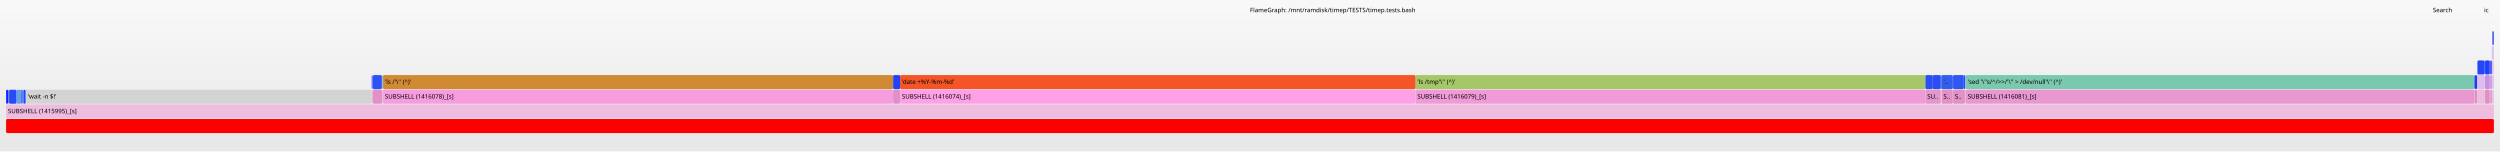
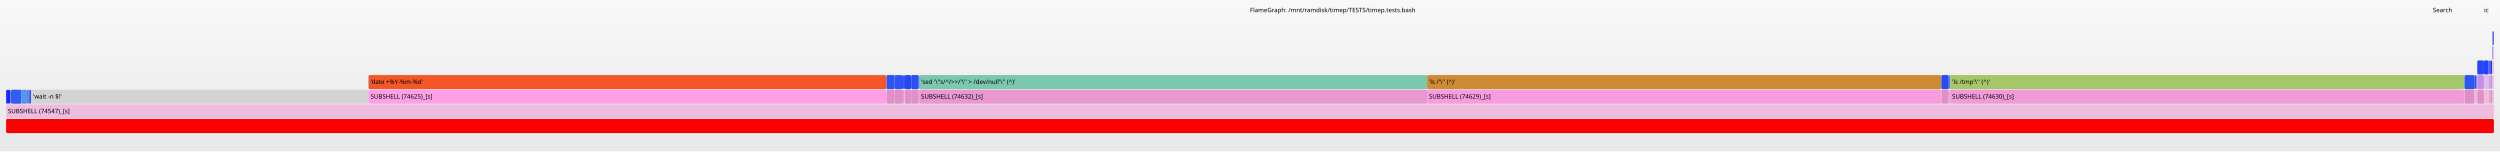
<svg xmlns="http://www.w3.org/2000/svg" version="1.1" width="4096" height="248" viewBox="0 0 4096 248">
  <defs>
    <linearGradient id="background" y1="0" y2="1" x1="0" x2="0">
      <stop stop-color="#f8f8f8" offset="5%" />
      <stop stop-color="#e8e8e8" offset="95%" />
    </linearGradient>
  </defs>
  <style type="text/css">
        text { font-family:Verdana; font-size:10px; fill:rgb(0,0,0); }
        .hide { display:none; }
        .parent { opacity:0.5; }
</style>
  <rect x="0.0" y="0" width="4096.0" height="248.0" fill="url(#background)" />
  <text id="title" x="2048.00" y="20">FlameGraph: /mnt/ramdisk/timep/TESTS/timep.tests.bash</text>
  <text id="details" x="10.00" y="233"> </text>
  <text id="unzoom" x="10.00" y="20" class="hide">Reset Zoom</text>
  <text id="search" x="3986.00" y="20">Search</text>
  <text id="ignorecase" x="4070.00" y="20">ic</text>
  <text id="matched" x="3986.00" y="233"> </text>
  <g id="frames">
    <g>
-       <rect x="3220.1" y="147" width="0.8" height="23.0" fill="rgb(234.842,181.699,218.349)" rx="2" ry="2" />
-       <text x="3223.09" y="161.5" />
-     </g>
-     <g>
-       <rect x="3220.9" y="123" width="832.9" height="23.0" fill="rgb(122,200,174)" rx="2" ry="2" />
-       <text x="3223.95" y="137.5">'sed '\''s/^/&gt;&gt;/'\'' &gt; /dev/null'\'' (^)'</text>
-     </g>
-     <g>
-       <rect x="626.2" y="123" width="1.0" height="23.0" fill="rgb(188,210,216)" rx="2" ry="2" />
-       <text x="629.16" y="137.5" />
-     </g>
-     <g>
-       <rect x="4080.8" y="123" width="2.0" height="23.0" fill="rgb(204.639,154.278,227.301)" rx="2" ry="2" />
-       <text x="4083.82" y="137.5" />
-     </g>
-     <g>
-       <rect x="4053.8" y="123" width="0.7" height="23.0" fill="rgb(18,46,251)" rx="2" ry="2" />
-       <text x="4056.79" y="137.5" />
-     </g>
-     <g>
-       <rect x="4084.8" y="147" width="1.2" height="23.0" fill="rgb(236.049,186.088,220.544)" rx="2" ry="2" />
-       <text x="4087.84" y="161.5" />
-     </g>
-     <g>
-       <rect x="4083.7" y="99" width="1.1" height="23.0" fill="rgb(236.137,186.406,220.703)" rx="2" ry="2" />
-       <text x="4086.66" y="113.5" />
-     </g>
-     <g>
-       <rect x="627.6" y="147" width="835.5" height="23.0" fill="rgb(247.466,157.061,223.251)" rx="2" ry="2" />
-       <text x="630.61" y="161.5">SUBSHELL (1416078)_[s]</text>
-     </g>
-     <g>
-       <rect x="26.8" y="147" width="7.9" height="23.0" fill="rgb(102,162,234)" rx="2" ry="2" />
-       <text x="29.83" y="161.5" />
-     </g>
-     <g>
-       <rect x="36.4" y="147" width="2.1" height="23.0" fill="rgb(77,136,239)" rx="2" ry="2" />
-       <text x="39.39" y="161.5" />
-     </g>
-     <g>
-       <rect x="4054.5" y="123" width="0.2" height="23.0" fill="rgb(18,44,251)" rx="2" ry="2" />
-       <text x="4057.53" y="137.5" />
-     </g>
-     <g>
-       <rect x="610.9" y="147" width="15.0" height="23.0" fill="rgb(225.006,143.911,200.011)" rx="2" ry="2" />
-       <text x="613.88" y="161.5" />
-     </g>
-     <g>
-       <rect x="610.6" y="147" width="0.3" height="23.0" fill="rgb(200.152,145.305,224.834)" rx="2" ry="2" />
-       <text x="613.56" y="161.5" />
-     </g>
-     <g>
-       <rect x="624.8" y="123" width="1.1" height="23.0" fill="rgb(20,50,250)" rx="2" ry="2" />
-       <text x="627.82" y="137.5" />
-     </g>
-     <g>
-       <rect x="4070.8" y="147" width="0.5" height="23.0" fill="rgb(224.68,144.745,199.873)" rx="2" ry="2" />
-       <text x="4073.75" y="161.5" />
-     </g>
-     <g>
-       <rect x="609.2" y="147" width="0.2" height="23.0" fill="rgb(224.167,142.879,198.939)" rx="2" ry="2" />
-       <text x="612.18" y="161.5" />
-     </g>
-     <g>
-       <rect x="14.0" y="147" width="0.3" height="23.0" fill="rgb(53,109,244)" rx="2" ry="2" />
-       <text x="16.97" y="161.5" />
-     </g>
-     <g>
-       <rect x="610.6" y="123" width="0.3" height="23.0" fill="rgb(29,68,249)" rx="2" ry="2" />
-       <text x="613.56" y="137.5" />
-     </g>
-     <g>
-       <rect x="10.0" y="171" width="4076.0" height="23.0" fill="rgb(236.666,188.331,221.665)" rx="2" ry="2" />
-       <text x="13.00" y="185.5">SUBSHELL (1415995)_[s]</text>
-     </g>
-     <g>
-       <rect x="4082.8" y="99" width="0.2" height="23.0" fill="rgb(224.141,142.786,198.893)" rx="2" ry="2" />
-       <text x="4085.83" y="113.5" />
-     </g>
-     <g>
-       <rect x="3179.7" y="123" width="0.2" height="23.0" fill="rgb(19,48,250)" rx="2" ry="2" />
-       <text x="3182.70" y="137.5" />
-     </g>
-     <g>
-       <rect x="3217.5" y="123" width="1.8" height="23.0" fill="rgb(29,57,249)" rx="2" ry="2" />
-       <text x="3220.49" y="137.5" />
-     </g>
-     <g>
-       <rect x="1463.4" y="147" width="11.3" height="23.0" fill="rgb(224.291,143.331,199.165)" rx="2" ry="2" />
-       <text x="1466.43" y="161.5" />
-     </g>
-     <g>
-       <rect x="4071.5" y="123" width="7.7" height="23.0" fill="rgb(199.152,143.305,224.284)" rx="2" ry="2" />
-       <text x="4074.46" y="137.5" />
-     </g>
-     <g>
-       <rect x="3219.9" y="147" width="0.2" height="23.0" fill="rgb(224.579,144.379,199.689)" rx="2" ry="2" />
-       <text x="3222.87" y="161.5" />
-     </g>
-     <g>
-       <rect x="4083.5" y="75" width="0.2" height="23.0" fill="rgb(224.016,142.332,198.666)" rx="2" ry="2" />
-       <text x="4086.48" y="89.5" />
-     </g>
-     <g>
-       <rect x="608.9" y="147" width="0.2" height="23.0" fill="rgb(224.183,142.938,198.969)" rx="2" ry="2" />
-       <text x="611.91" y="161.5" />
-     </g>
-     <g>
-       <rect x="4079.3" y="147" width="1.5" height="23.0" fill="rgb(224.275,143.271,199.136)" rx="2" ry="2" />
-       <text x="4082.26" y="161.5" />
-     </g>
-     <g>
-       <rect x="626.2" y="147" width="1.0" height="23.0" fill="rgb(235.078,182.557,218.778)" rx="2" ry="2" />
-       <text x="629.16" y="161.5" />
-     </g>
-     <g>
-       <rect x="4054.5" y="147" width="0.2" height="23.0" fill="rgb(224.095,142.618,198.809)" rx="2" ry="2" />
-       <text x="4057.53" y="161.5" />
-     </g>
-     <g>
-       <rect x="608.9" y="123" width="0.2" height="23.0" fill="rgb(19,47,251)" rx="2" ry="2" />
-       <text x="611.91" y="137.5" />
-     </g>
-     <g>
-       <rect x="3179.9" y="123" width="1.1" height="23.0" fill="rgb(29,57,249)" rx="2" ry="2" />
-       <text x="3182.94" y="137.5" />
-     </g>
-     <g>
-       <rect x="627.3" y="123" width="0.2" height="23.0" fill="rgb(19,47,251)" rx="2" ry="2" />
-       <text x="630.30" y="137.5" />
-     </g>
-     <g>
-       <rect x="1463.1" y="147" width="0.3" height="23.0" fill="rgb(224.509,144.123,199.562)" rx="2" ry="2" />
-       <text x="1466.15" y="161.5" />
-     </g>
-     <g>
-       <rect x="3179.7" y="147" width="0.2" height="23.0" fill="rgb(224.198,142.992,198.996)" rx="2" ry="2" />
-       <text x="3182.70" y="161.5" />
-     </g>
-     <g>
-       <rect x="4083.2" y="99" width="0.1" height="23.0" fill="rgb(224.017,142.335,198.667)" rx="2" ry="2" />
-       <text x="4086.17" y="113.5" />
-     </g>
-     <g>
-       <rect x="4058.6" y="123" width="0.2" height="23.0" fill="rgb(18,45,251)" rx="2" ry="2" />
-       <text x="4061.60" y="137.5" />
-     </g>
-     <g>
-       <rect x="14.9" y="147" width="11.9" height="23.0" fill="rgb(40,75,245)" rx="2" ry="2" />
-       <text x="17.87" y="161.5" />
-     </g>
-     <g>
-       <rect x="2319.2" y="123" width="835.4" height="23.0" fill="rgb(166,199,103)" rx="2" ry="2" />
-       <text x="2322.18" y="137.5">'ls /tmp'\'' (^)'</text>
-     </g>
-     <g>
-       <rect x="13.4" y="147" width="0.4" height="23.0" fill="rgb(31,71,248)" rx="2" ry="2" />
-       <text x="16.44" y="161.5" />
-     </g>
-     <g>
-       <rect x="3219.9" y="123" width="0.1" height="23.0" fill="rgb(18,45,251)" rx="2" ry="2" />
-       <text x="3222.87" y="137.5" />
-     </g>
-     <g>
-       <rect x="610.2" y="123" width="0.2" height="23.0" fill="rgb(18,44,251)" rx="2" ry="2" />
-       <text x="613.23" y="137.5" />
-     </g>
-     <g>
-       <rect x="4084.9" y="51" width="1.1" height="23.0" fill="rgb(20,50,250)" rx="2" ry="2" />
-       <text x="4087.92" y="65.5" />
-     </g>
-     <g>
-       <rect x="4071.3" y="99" width="0.2" height="23.0" fill="rgb(17,44,251)" rx="2" ry="2" />
-       <text x="4074.29" y="113.5" />
-     </g>
-     <g>
-       <rect x="4084.8" y="123" width="1.2" height="23.0" fill="rgb(220.544,186.088,236.049)" rx="2" ry="2" />
-       <text x="4087.84" y="137.5" />
-     </g>
-     <g>
-       <rect x="4058.4" y="123" width="0.2" height="23.0" fill="rgb(17,43,251)" rx="2" ry="2" />
-       <text x="4061.42" y="137.5" />
-     </g>
-     <g>
-       <rect x="4083.2" y="75" width="0.1" height="23.0" fill="rgb(16,42,251)" rx="2" ry="2" />
-       <text x="4086.17" y="89.5" />
-     </g>
-     <g>
-       <rect x="41.9" y="147" width="0.3" height="23.0" fill="rgb(16,40,251)" rx="2" ry="2" />
-       <text x="44.94" y="161.5" />
-     </g>
-     <g>
-       <rect x="4059.0" y="99" width="11.8" height="23.0" fill="rgb(38,71,246)" rx="2" ry="2" />
-       <text x="4061.98" y="113.5" />
-     </g>
-     <g>
-       <rect x="13.8" y="147" width="0.2" height="23.0" fill="rgb(19,48,250)" rx="2" ry="2" />
-       <text x="16.76" y="161.5" />
-     </g>
-     <g>
-       <rect x="3199.5" y="147" width="0.2" height="23.0" fill="rgb(224.056,142.475,198.737)" rx="2" ry="2" />
-       <text x="3202.47" y="161.5" />
-     </g>
-     <g>
-       <rect x="1474.7" y="147" width="844.5" height="23.0" fill="rgb(254.463,160.408,230.277)" rx="2" ry="2" />
-       <text x="1477.70" y="161.5">SUBSHELL (1416074)_[s]</text>
-     </g>
-     <g>
-       <rect x="3154.6" y="123" width="12.1" height="23.0" fill="rgb(43,79,244)" rx="2" ry="2" />
-       <text x="3157.59" y="137.5" />
-     </g>
-     <g>
-       <rect x="4054.9" y="123" width="3.5" height="23.0" fill="rgb(31,59,248)" rx="2" ry="2" />
-       <text x="4057.86" y="137.5" />
-     </g>
-     <g>
-       <rect x="4058.4" y="147" width="0.2" height="23.0" fill="rgb(224.052,142.461,198.73)" rx="2" ry="2" />
-       <text x="4061.42" y="161.5" />
-     </g>
-     <g>
-       <rect x="4071.5" y="99" width="7.7" height="23.0" fill="rgb(33,62,248)" rx="2" ry="2" />
-       <text x="4074.46" y="113.5" />
+       <rect x="3181.0" y="123" width="11.2" height="23.0" fill="rgb(40,75,245)" rx="2" ry="2" />
+       <text x="3184.00" y="137.5" />
+     </g>
+     <g>
+       <rect x="4078.6" y="147" width="2.1" height="23.0" fill="rgb(224.286,143.314,199.157)" rx="2" ry="2" />
+       <text x="4081.56" y="161.5" />
+     </g>
+     <g>
+       <rect x="4083.5" y="123" width="0.2" height="23.0" fill="rgb(224.238,143.139,199.069)" rx="2" ry="2" />
+       <text x="4086.46" y="137.5" />
+     </g>
+     <g>
+       <rect x="4037.2" y="123" width="0.2" height="23.0" fill="rgb(18,46,251)" rx="2" ry="2" />
+       <text x="4040.23" y="137.5" />
+     </g>
+     <g>
+       <rect x="4058.7" y="123" width="0.1" height="23.0" fill="rgb(224.091,142.603,198.801)" rx="2" ry="2" />
+       <text x="4061.71" y="137.5" />
+     </g>
+     <g>
+       <rect x="44.7" y="147" width="0.8" height="23.0" fill="rgb(19,48,250)" rx="2" ry="2" />
+       <text x="47.68" y="161.5" />
+     </g>
+     <g>
+       <rect x="17.1" y="147" width="0.4" height="23.0" fill="rgb(57,116,243)" rx="2" ry="2" />
+       <text x="20.11" y="161.5" />
+     </g>
+     <g>
+       <rect x="16.9" y="147" width="0.2" height="23.0" fill="rgb(19,46,251)" rx="2" ry="2" />
+       <text x="19.92" y="161.5" />
+     </g>
+     <g>
+       <rect x="4084.9" y="123" width="1.1" height="23.0" fill="rgb(220.139,185.278,235.826)" rx="2" ry="2" />
+       <text x="4087.86" y="137.5" />
+     </g>
+     <g>
+       <rect x="1452.0" y="123" width="0.2" height="23.0" fill="rgb(18,46,251)" rx="2" ry="2" />
+       <text x="1455.03" y="137.5" />
+     </g>
+     <g>
+       <rect x="17.6" y="147" width="0.4" height="23.0" fill="rgb(45,97,245)" rx="2" ry="2" />
+       <text x="20.55" y="161.5" />
+     </g>
+     <g>
+       <rect x="4078.1" y="123" width="0.5" height="23.0" fill="rgb(200.047,145.094,224.776)" rx="2" ry="2" />
+       <text x="4081.11" y="137.5" />
+     </g>
+     <g>
+       <rect x="10.0" y="171" width="4076.0" height="23.0" fill="rgb(236.666,188.332,221.666)" rx="2" ry="2" />
+       <text x="13.00" y="185.5">SUBSHELL (74547)_[s]</text>
+     </g>
+     <g>
+       <rect x="3193.8" y="123" width="1.4" height="23.0" fill="rgb(51,99,245)" rx="2" ry="2" />
+       <text x="3196.80" y="137.5" />
+     </g>
+     <g>
+       <rect x="4054.7" y="123" width="1.7" height="23.0" fill="rgb(29,57,249)" rx="2" ry="2" />
+       <text x="4057.75" y="137.5" />
+     </g>
+     <g>
+       <rect x="4038.0" y="147" width="16.1" height="23.0" fill="rgb(224.85,143.334,199.725)" rx="2" ry="2" />
+       <text x="4040.96" y="161.5" />
+     </g>
+     <g>
+       <rect x="4077.2" y="99" width="0.9" height="23.0" fill="rgb(23,55,250)" rx="2" ry="2" />
+       <text x="4080.17" y="113.5" />
+     </g>
+     <g>
+       <rect x="1482.5" y="123" width="0.2" height="23.0" fill="rgb(17,44,251)" rx="2" ry="2" />
+       <text x="1485.49" y="137.5" />
+     </g>
+     <g>
+       <rect x="1506.1" y="123" width="832.1" height="23.0" fill="rgb(122,200,174)" rx="2" ry="2" />
+       <text x="1509.08" y="137.5">'sed '\''s/^/&gt;&gt;/'\'' &gt; /dev/null'\'' (^)'</text>
+     </g>
+     <g>
+       <rect x="4084.9" y="147" width="1.1" height="23.0" fill="rgb(235.826,185.278,220.139)" rx="2" ry="2" />
+       <text x="4087.86" y="161.5" />
+     </g>
+     <g>
+       <rect x="3195.3" y="123" width="841.9" height="23.0" fill="rgb(166,199,103)" rx="2" ry="2" />
+       <text x="3198.26" y="137.5">'ls /tmp'\'' (^)'</text>
+     </g>
+     <g>
+       <rect x="3180.6" y="147" width="0.4" height="23.0" fill="rgb(224.154,142.832,198.916)" rx="2" ry="2" />
+       <text x="3183.57" y="161.5" />
+     </g>
+     <g>
+       <rect x="4083.7" y="75" width="1.2" height="23.0" fill="rgb(220.736,186.472,236.155)" rx="2" ry="2" />
+       <text x="4086.72" y="89.5" />
+     </g>
+     <g>
+       <rect x="4058.8" y="147" width="10.9" height="23.0" fill="rgb(224.291,143.332,199.166)" rx="2" ry="2" />
+       <text x="4061.84" y="161.5" />
+     </g>
+     <g>
+       <rect x="1505.1" y="147" width="0.5" height="23.0" fill="rgb(199.694,144.387,224.582)" rx="2" ry="2" />
+       <text x="1508.13" y="161.5" />
+     </g>
+     <g>
+       <rect x="45.5" y="147" width="2.5" height="23.0" fill="rgb(88,149,237)" rx="2" ry="2" />
+       <text x="48.46" y="161.5" />
+     </g>
+     <g>
+       <rect x="4083.5" y="99" width="0.2" height="23.0" fill="rgb(224.238,143.139,199.069)" rx="2" ry="2" />
+       <text x="4086.46" y="113.5" />
+     </g>
+     <g>
+       <rect x="3192.3" y="123" width="1.0" height="23.0" fill="rgb(29,57,249)" rx="2" ry="2" />
+       <text x="3195.27" y="137.5" />
+     </g>
+     <g>
+       <rect x="1452.4" y="123" width="13.4" height="23.0" fill="rgb(45,83,243)" rx="2" ry="2" />
+       <text x="1455.39" y="137.5" />
+     </g>
+     <g>
+       <rect x="4057.8" y="147" width="0.9" height="23.0" fill="rgb(234.997,182.263,218.632)" rx="2" ry="2" />
+       <text x="4060.76" y="161.5" />
    </g>
    <g>
      <rect x="10.0" y="195" width="4076.0" height="23.0" fill="rgb(255,0,0)" rx="2" ry="2" />
      <text x="13.00" y="209.5" />
    </g>
    <g>
-       <rect x="1474.7" y="123" width="844.5" height="23.0" fill="rgb(245,85,38)" rx="2" ry="2" />
-       <text x="1477.70" y="137.5">'date +%Y-%m-%d'</text>
-     </g>
-     <g>
-       <rect x="3181.1" y="147" width="18.3" height="23.0" fill="rgb(225.407,143.888,200.282)" rx="2" ry="2" />
-       <text x="3184.09" y="161.5">S..</text>
-     </g>
-     <g>
-       <rect x="4083.5" y="51" width="0.2" height="23.0" fill="rgb(16,42,251)" rx="2" ry="2" />
-       <text x="4086.48" y="65.5" />
-     </g>
-     <g>
-       <rect x="4082.8" y="123" width="0.2" height="23.0" fill="rgb(224.141,142.786,198.893)" rx="2" ry="2" />
-       <text x="4085.83" y="137.5" />
-     </g>
-     <g>
-       <rect x="4083.2" y="147" width="0.1" height="23.0" fill="rgb(224.017,142.335,198.667)" rx="2" ry="2" />
-       <text x="4086.17" y="161.5" />
-     </g>
-     <g>
-       <rect x="3219.3" y="147" width="0.6" height="23.0" fill="rgb(224.282,143.299,199.149)" rx="2" ry="2" />
-       <text x="3222.30" y="161.5" />
-     </g>
-     <g>
-       <rect x="4082.8" y="75" width="0.2" height="23.0" fill="rgb(18,46,251)" rx="2" ry="2" />
-       <text x="4085.83" y="89.5" />
-     </g>
-     <g>
-       <rect x="4071.3" y="123" width="0.2" height="23.0" fill="rgb(224.083,142.575,198.788)" rx="2" ry="2" />
-       <text x="4074.29" y="137.5" />
-     </g>
-     <g>
-       <rect x="35.6" y="147" width="0.8" height="23.0" fill="rgb(19,48,250)" rx="2" ry="2" />
-       <text x="38.62" y="161.5" />
-     </g>
-     <g>
-       <rect x="4054.9" y="147" width="3.5" height="23.0" fill="rgb(224.21,143.038,199.019)" rx="2" ry="2" />
-       <text x="4057.86" y="161.5" />
-     </g>
-     <g>
-       <rect x="4081.7" y="99" width="1.1" height="23.0" fill="rgb(29,57,249)" rx="2" ry="2" />
-       <text x="4084.69" y="113.5" />
-     </g>
-     <g>
-       <rect x="4083.7" y="147" width="1.1" height="23.0" fill="rgb(236.137,186.406,220.703)" rx="2" ry="2" />
-       <text x="4086.66" y="161.5" />
-     </g>
-     <g>
-       <rect x="626.0" y="123" width="0.2" height="23.0" fill="rgb(19,47,251)" rx="2" ry="2" />
-       <text x="628.97" y="137.5" />
-     </g>
-     <g>
-       <rect x="610.9" y="123" width="13.9" height="23.0" fill="rgb(45,83,243)" rx="2" ry="2" />
-       <text x="613.88" y="137.5" />
-     </g>
-     <g>
-       <rect x="3220.9" y="147" width="832.9" height="23.0" fill="rgb(233.467,150.567,209.243)" rx="2" ry="2" />
-       <text x="3223.95" y="161.5">SUBSHELL (1416081)_[s]</text>
-     </g>
-     <g>
-       <rect x="4059.0" y="147" width="11.8" height="23.0" fill="rgb(236.667,188.333,221.667)" rx="2" ry="2" />
-       <text x="4061.98" y="161.5" />
-     </g>
-     <g>
-       <rect x="4070.8" y="99" width="0.5" height="23.0" fill="rgb(27,63,249)" rx="2" ry="2" />
-       <text x="4073.75" y="113.5" />
-     </g>
-     <g>
-       <rect x="609.7" y="147" width="0.5" height="23.0" fill="rgb(224.101,142.639,198.82)" rx="2" ry="2" />
-       <text x="612.70" y="161.5" />
-     </g>
-     <g>
-       <rect x="3199.9" y="123" width="17.6" height="23.0" fill="rgb(47,87,242)" rx="2" ry="2" />
-       <text x="3202.90" y="137.5" />
-     </g>
-     <g>
-       <rect x="3220.1" y="123" width="0.8" height="23.0" fill="rgb(181,208,218)" rx="2" ry="2" />
-       <text x="3223.09" y="137.5" />
-     </g>
-     <g>
-       <rect x="14.4" y="147" width="0.5" height="23.0" fill="rgb(57,115,243)" rx="2" ry="2" />
-       <text x="17.38" y="161.5" />
-     </g>
-     <g>
-       <rect x="609.2" y="123" width="0.2" height="23.0" fill="rgb(19,47,251)" rx="2" ry="2" />
-       <text x="612.18" y="137.5" />
-     </g>
-     <g>
-       <rect x="4080.8" y="99" width="0.9" height="23.0" fill="rgb(23,56,250)" rx="2" ry="2" />
-       <text x="4083.82" y="113.5" />
-     </g>
-     <g>
-       <rect x="4079.3" y="123" width="1.5" height="23.0" fill="rgb(199.136,143.271,224.275)" rx="2" ry="2" />
-       <text x="4082.26" y="137.5" />
-     </g>
-     <g>
-       <rect x="609.7" y="123" width="0.5" height="23.0" fill="rgb(18,45,251)" rx="2" ry="2" />
-       <text x="612.70" y="137.5" />
-     </g>
-     <g>
-       <rect x="4070.8" y="123" width="0.5" height="23.0" fill="rgb(199.868,144.736,224.677)" rx="2" ry="2" />
-       <text x="4073.75" y="137.5" />
-     </g>
-     <g>
-       <rect x="4083.2" y="123" width="0.1" height="23.0" fill="rgb(224.017,142.335,198.667)" rx="2" ry="2" />
-       <text x="4086.17" y="137.5" />
-     </g>
-     <g>
-       <rect x="4084.8" y="75" width="1.2" height="23.0" fill="rgb(220.544,186.088,236.049)" rx="2" ry="2" />
-       <text x="4087.84" y="89.5" />
-     </g>
-     <g>
-       <rect x="609.4" y="147" width="0.2" height="23.0" fill="rgb(224.065,142.509,198.754)" rx="2" ry="2" />
-       <text x="612.42" y="161.5" />
-     </g>
-     <g>
-       <rect x="4053.8" y="147" width="0.7" height="23.0" fill="rgb(224.299,143.361,199.181)" rx="2" ry="2" />
-       <text x="4056.79" y="161.5" />
-     </g>
-     <g>
-       <rect x="3179.9" y="147" width="1.1" height="23.0" fill="rgb(236.099,186.268,220.634)" rx="2" ry="2" />
-       <text x="3182.91" y="161.5" />
-     </g>
-     <g>
-       <rect x="10.0" y="147" width="3.4" height="23.0" fill="rgb(19,35,251)" rx="2" ry="2" />
+       <rect x="1505.1" y="123" width="0.5" height="23.0" fill="rgb(25,60,249)" rx="2" ry="2" />
+       <text x="1508.13" y="137.5" />
+     </g>
+     <g>
+       <rect x="3180.3" y="123" width="0.2" height="23.0" fill="rgb(18,46,251)" rx="2" ry="2" />
+       <text x="3183.28" y="137.5" />
+     </g>
+     <g>
+       <rect x="16.6" y="147" width="0.3" height="23.0" fill="rgb(28,67,249)" rx="2" ry="2" />
+       <text x="19.59" y="161.5" />
+     </g>
+     <g>
+       <rect x="4082.9" y="75" width="0.2" height="23.0" fill="rgb(17,42,251)" rx="2" ry="2" />
+       <text x="4085.90" y="89.5" />
+     </g>
+     <g>
+       <rect x="4085.0" y="51" width="1.0" height="23.0" fill="rgb(20,50,250)" rx="2" ry="2" />
+       <text x="4087.97" y="65.5" />
+     </g>
+     <g>
+       <rect x="4069.7" y="99" width="7.3" height="23.0" fill="rgb(36,66,247)" rx="2" ry="2" />
+       <text x="4072.73" y="113.5" />
+     </g>
+     <g>
+       <rect x="3180.3" y="147" width="0.2" height="23.0" fill="rgb(224.146,142.804,198.902)" rx="2" ry="2" />
+       <text x="3183.28" y="161.5" />
+     </g>
+     <g>
+       <rect x="4056.4" y="123" width="0.5" height="23.0" fill="rgb(18,45,251)" rx="2" ry="2" />
+       <text x="4059.36" y="137.5" />
+     </g>
+     <g>
+       <rect x="4083.5" y="147" width="0.2" height="23.0" fill="rgb(224.238,143.139,199.069)" rx="2" ry="2" />
+       <text x="4086.46" y="161.5" />
+     </g>
+     <g>
+       <rect x="4058.8" y="99" width="10.9" height="23.0" fill="rgb(38,71,246)" rx="2" ry="2" />
+       <text x="4061.84" y="113.5" />
+     </g>
+     <g>
+       <rect x="4083.7" y="147" width="1.2" height="23.0" fill="rgb(236.155,186.472,220.736)" rx="2" ry="2" />
+       <text x="4086.72" y="161.5" />
+     </g>
+     <g>
+       <rect x="4037.5" y="123" width="0.2" height="23.0" fill="rgb(19,47,251)" rx="2" ry="2" />
+       <text x="4040.47" y="137.5" />
+     </g>
+     <g>
+       <rect x="4077.2" y="147" width="0.9" height="23.0" fill="rgb(224.411,143.767,199.383)" rx="2" ry="2" />
+       <text x="4080.17" y="161.5" />
+     </g>
+     <g>
+       <rect x="13.1" y="147" width="3.4" height="23.0" fill="rgb(21,37,250)" rx="2" ry="2" />
+       <text x="16.14" y="161.5" />
+     </g>
+     <g>
+       <rect x="1482.5" y="147" width="0.2" height="23.0" fill="rgb(224.072,142.534,198.767)" rx="2" ry="2" />
+       <text x="1485.49" y="161.5" />
+     </g>
+     <g>
+       <rect x="1480.8" y="147" width="1.7" height="23.0" fill="rgb(236.299,186.997,220.998)" rx="2" ry="2" />
+       <text x="1483.84" y="161.5" />
+     </g>
+     <g>
+       <rect x="4080.7" y="99" width="2.2" height="23.0" fill="rgb(29,57,249)" rx="2" ry="2" />
+       <text x="4083.69" y="113.5" />
+     </g>
+     <g>
+       <rect x="1505.8" y="147" width="0.2" height="23.0" fill="rgb(230.491,165.877,210.439)" rx="2" ry="2" />
+       <text x="1508.79" y="161.5" />
+     </g>
+     <g>
+       <rect x="1482.7" y="147" width="10.1" height="23.0" fill="rgb(224.3,143.363,199.181)" rx="2" ry="2" />
+       <text x="1485.68" y="161.5" />
+     </g>
+     <g>
+       <rect x="1493.0" y="123" width="12.1" height="23.0" fill="rgb(43,79,244)" rx="2" ry="2" />
+       <text x="1496.04" y="137.5" />
+     </g>
+     <g>
+       <rect x="4080.7" y="123" width="2.2" height="23.0" fill="rgb(199.152,143.304,224.283)" rx="2" ry="2" />
+       <text x="4083.69" y="137.5" />
+     </g>
+     <g>
+       <rect x="1465.8" y="147" width="12.2" height="23.0" fill="rgb(224.851,143.336,199.726)" rx="2" ry="2" />
+       <text x="1468.80" y="161.5" />
+     </g>
+     <g>
+       <rect x="4083.2" y="99" width="0.2" height="23.0" fill="rgb(224.083,142.575,198.787)" rx="2" ry="2" />
+       <text x="4086.20" y="113.5" />
+     </g>
+     <g>
+       <rect x="4056.4" y="147" width="0.5" height="23.0" fill="rgb(224.286,143.314,199.157)" rx="2" ry="2" />
+       <text x="4059.36" y="161.5" />
+     </g>
+     <g>
+       <rect x="50.6" y="147" width="0.2" height="23.0" fill="rgb(16,40,251)" rx="2" ry="2" />
+       <text x="53.56" y="161.5" />
+     </g>
+     <g>
+       <rect x="4037.4" y="147" width="0.3" height="23.0" fill="rgb(230.916,167.422,211.211)" rx="2" ry="2" />
+       <text x="4040.43" y="161.5" />
+     </g>
+     <g>
+       <rect x="1493.0" y="147" width="12.1" height="23.0" fill="rgb(224.851,143.337,199.727)" rx="2" ry="2" />
+       <text x="1496.04" y="161.5" />
+     </g>
+     <g>
+       <rect x="3193.8" y="147" width="1.5" height="23.0" fill="rgb(225.949,149.359,202.18)" rx="2" ry="2" />
+       <text x="3196.80" y="161.5" />
+     </g>
+     <g>
+       <rect x="4057.8" y="123" width="0.8" height="23.0" fill="rgb(184,209,217)" rx="2" ry="2" />
+       <text x="4060.76" y="137.5" />
+     </g>
+     <g>
+       <rect x="18.0" y="147" width="17.4" height="23.0" fill="rgb(50,94,239)" rx="2" ry="2" />
+       <text x="20.99" y="161.5" />
+     </g>
+     <g>
+       <rect x="4078.1" y="147" width="0.5" height="23.0" fill="rgb(224.776,145.094,200.047)" rx="2" ry="2" />
+       <text x="4081.11" y="161.5" />
+     </g>
+     <g>
+       <rect x="4083.7" y="99" width="1.2" height="23.0" fill="rgb(236.155,186.472,220.736)" rx="2" ry="2" />
+       <text x="4086.72" y="113.5" />
+     </g>
+     <g>
+       <rect x="2338.2" y="123" width="842.1" height="23.0" fill="rgb(207,139,51)" rx="2" ry="2" />
+       <text x="2341.20" y="137.5">'ls /'\'' (^)'</text>
+     </g>
+     <g>
+       <rect x="4069.7" y="123" width="7.3" height="23.0" fill="rgb(221.667,188.333,236.667)" rx="2" ry="2" />
+       <text x="4072.73" y="137.5" />
+     </g>
+     <g>
+       <rect x="604.0" y="147" width="0.2" height="23.0" fill="rgb(224.139,142.777,198.888)" rx="2" ry="2" />
+       <text x="606.97" y="161.5" />
+     </g>
+     <g>
+       <rect x="4082.9" y="123" width="0.2" height="23.0" fill="rgb(224.03,142.381,198.69)" rx="2" ry="2" />
+       <text x="4085.90" y="137.5" />
+     </g>
+     <g>
+       <rect x="50.8" y="147" width="0.2" height="23.0" fill="rgb(18,46,251)" rx="2" ry="2" />
+       <text x="53.81" y="161.5" />
+     </g>
+     <g>
+       <rect x="1492.8" y="147" width="0.2" height="23.0" fill="rgb(224.073,142.538,198.769)" rx="2" ry="2" />
+       <text x="1495.81" y="161.5" />
+     </g>
+     <g>
+       <rect x="4057.0" y="123" width="0.1" height="23.0" fill="rgb(17,42,251)" rx="2" ry="2" />
+       <text x="4059.96" y="137.5" />
+     </g>
+     <g>
+       <rect x="4083.2" y="123" width="0.2" height="23.0" fill="rgb(198.787,142.575,224.083)" rx="2" ry="2" />
+       <text x="4086.20" y="137.5" />
+     </g>
+     <g>
+       <rect x="4083.5" y="75" width="0.2" height="23.0" fill="rgb(20,49,250)" rx="2" ry="2" />
+       <text x="4086.46" y="89.5" />
+     </g>
+     <g>
+       <rect x="4078.1" y="99" width="0.5" height="23.0" fill="rgb(28,66,249)" rx="2" ry="2" />
+       <text x="4081.11" y="113.5" />
+     </g>
+     <g>
+       <rect x="48.0" y="147" width="2.6" height="23.0" fill="rgb(33,66,248)" rx="2" ry="2" />
+       <text x="50.99" y="161.5" />
+     </g>
+     <g>
+       <rect x="1452.4" y="147" width="13.4" height="23.0" fill="rgb(224.851,143.338,199.727)" rx="2" ry="2" />
+       <text x="1455.39" y="161.5" />
+     </g>
+     <g>
+       <rect x="4083.8" y="51" width="1.1" height="23.0" fill="rgb(20,50,250)" rx="2" ry="2" />
+       <text x="4086.80" y="65.5" />
+     </g>
+     <g>
+       <rect x="51.0" y="147" width="552.7" height="23.0" fill="rgb(211,211,212)" rx="2" ry="2" />
+       <text x="54.01" y="161.5">'wait -n $!'</text>
+     </g>
+     <g>
+       <rect x="4083.2" y="75" width="0.2" height="23.0" fill="rgb(17,44,251)" rx="2" ry="2" />
+       <text x="4086.20" y="89.5" />
+     </g>
+     <g>
+       <rect x="4078.6" y="99" width="2.1" height="23.0" fill="rgb(29,57,249)" rx="2" ry="2" />
+       <text x="4081.56" y="113.5" />
+     </g>
+     <g>
+       <rect x="1492.8" y="123" width="0.2" height="23.0" fill="rgb(17,44,251)" rx="2" ry="2" />
+       <text x="1495.81" y="137.5" />
+     </g>
+     <g>
+       <rect x="4054.1" y="147" width="0.6" height="23.0" fill="rgb(224.285,143.307,199.154)" rx="2" ry="2" />
+       <text x="4057.14" y="161.5" />
+     </g>
+     <g>
+       <rect x="1480.9" y="123" width="1.6" height="23.0" fill="rgb(29,57,249)" rx="2" ry="2" />
+       <text x="1483.88" y="137.5" />
+     </g>
+     <g>
+       <rect x="4058.8" y="123" width="10.9" height="23.0" fill="rgb(199.166,143.332,224.291)" rx="2" ry="2" />
+       <text x="4061.84" y="137.5" />
+     </g>
+     <g>
+       <rect x="3193.6" y="147" width="0.1" height="23.0" fill="rgb(224.093,142.611,198.806)" rx="2" ry="2" />
+       <text x="3196.61" y="161.5" />
+     </g>
+     <g>
+       <rect x="603.7" y="123" width="0.2" height="23.0" fill="rgb(18,44,251)" rx="2" ry="2" />
+       <text x="606.71" y="137.5" />
+     </g>
+     <g>
+       <rect x="4083.2" y="147" width="0.2" height="23.0" fill="rgb(224.083,142.575,198.787)" rx="2" ry="2" />
+       <text x="4086.20" y="161.5" />
+     </g>
+     <g>
+       <rect x="4058.7" y="147" width="0.1" height="23.0" fill="rgb(224.091,142.603,198.801)" rx="2" ry="2" />
+       <text x="4061.71" y="161.5" />
+     </g>
+     <g>
+       <rect x="4037.2" y="147" width="0.2" height="23.0" fill="rgb(224.148,142.812,198.906)" rx="2" ry="2" />
+       <text x="4040.23" y="161.5" />
+     </g>
+     <g>
+       <rect x="3181.0" y="147" width="11.2" height="23.0" fill="rgb(224.859,143.366,199.741)" rx="2" ry="2" />
+       <text x="3184.00" y="161.5" />
+     </g>
+     <g>
+       <rect x="3195.3" y="147" width="841.9" height="23.0" fill="rgb(240.483,153.919,216.288)" rx="2" ry="2" />
+       <text x="3198.26" y="161.5">SUBSHELL (74630)_[s]</text>
+     </g>
+     <g>
+       <rect x="4038.0" y="123" width="16.1" height="23.0" fill="rgb(46,86,242)" rx="2" ry="2" />
+       <text x="4040.96" y="137.5" />
+     </g>
+     <g>
+       <rect x="3180.6" y="123" width="0.4" height="23.0" fill="rgb(19,46,251)" rx="2" ry="2" />
+       <text x="3183.57" y="137.5" />
+     </g>
+     <g>
+       <rect x="4054.7" y="147" width="1.7" height="23.0" fill="rgb(236.278,186.919,220.959)" rx="2" ry="2" />
+       <text x="4057.70" y="161.5" />
+     </g>
+     <g>
+       <rect x="604.2" y="123" width="847.7" height="23.0" fill="rgb(245,86,39)" rx="2" ry="2" />
+       <text x="607.18" y="137.5">'date +%Y-%m-%d'</text>
+     </g>
+     <g>
+       <rect x="4084.9" y="75" width="1.1" height="23.0" fill="rgb(220.139,185.278,235.826)" rx="2" ry="2" />
+       <text x="4087.86" y="89.5" />
+     </g>
+     <g>
+       <rect x="4037.7" y="147" width="0.3" height="23.0" fill="rgb(227.367,154.515,204.758)" rx="2" ry="2" />
+       <text x="4040.67" y="161.5" />
+     </g>
+     <g>
+       <rect x="4057.0" y="147" width="0.1" height="23.0" fill="rgb(224.025,142.362,198.681)" rx="2" ry="2" />
+       <text x="4059.96" y="161.5" />
+     </g>
+     <g>
+       <rect x="35.5" y="147" width="8.4" height="23.0" fill="rgb(88,147,236)" rx="2" ry="2" />
+       <text x="38.48" y="161.5" />
+     </g>
+     <g>
+       <rect x="1452.0" y="147" width="0.3" height="23.0" fill="rgb(224.569,144.342,199.671)" rx="2" ry="2" />
+       <text x="1455.03" y="161.5" />
+     </g>
+     <g>
+       <rect x="1482.7" y="123" width="10.0" height="23.0" fill="rgb(38,71,246)" rx="2" ry="2" />
+       <text x="1485.68" y="137.5" />
+     </g>
+     <g>
+       <rect x="3192.3" y="147" width="1.0" height="23.0" fill="rgb(224.279,143.289,199.144)" rx="2" ry="2" />
+       <text x="3195.27" y="161.5" />
+     </g>
+     <g>
+       <rect x="1478.0" y="123" width="2.8" height="23.0" fill="rgb(30,57,249)" rx="2" ry="2" />
+       <text x="1480.99" y="137.5" />
+     </g>
+     <g>
+       <rect x="1505.8" y="123" width="0.2" height="23.0" fill="rgb(19,47,251)" rx="2" ry="2" />
+       <text x="1508.83" y="137.5" />
+     </g>
+     <g>
+       <rect x="4078.6" y="123" width="2.1" height="23.0" fill="rgb(199.157,143.314,224.286)" rx="2" ry="2" />
+       <text x="4081.56" y="137.5" />
+     </g>
+     <g>
+       <rect x="4054.1" y="123" width="0.6" height="23.0" fill="rgb(18,45,251)" rx="2" ry="2" />
+       <text x="4057.14" y="137.5" />
+     </g>
+     <g>
+       <rect x="1505.6" y="147" width="0.2" height="23.0" fill="rgb(224.173,142.902,198.951)" rx="2" ry="2" />
+       <text x="1508.60" y="161.5" />
+     </g>
+     <g>
+       <rect x="4082.9" y="147" width="0.2" height="23.0" fill="rgb(224.03,142.381,198.69)" rx="2" ry="2" />
+       <text x="4085.90" y="161.5" />
+     </g>
+     <g>
+       <rect x="4057.1" y="123" width="0.6" height="23.0" fill="rgb(12,32,252)" rx="2" ry="2" />
+       <text x="4060.14" y="137.5" />
+     </g>
+     <g>
+       <rect x="604.0" y="123" width="0.2" height="23.0" fill="rgb(18,46,251)" rx="2" ry="2" />
+       <text x="606.97" y="137.5" />
+     </g>
+     <g>
+       <rect x="4077.2" y="123" width="0.9" height="23.0" fill="rgb(199.383,143.767,224.411)" rx="2" ry="2" />
+       <text x="4080.17" y="137.5" />
+     </g>
+     <g>
+       <rect x="1478.0" y="147" width="2.8" height="23.0" fill="rgb(224.173,142.901,198.951)" rx="2" ry="2" />
+       <text x="1480.99" y="161.5" />
+     </g>
+     <g>
+       <rect x="10.0" y="147" width="3.1" height="23.0" fill="rgb(25,46,250)" rx="2" ry="2" />
      <text x="13.00" y="161.5" />
    </g>
    <g>
-       <rect x="3181.1" y="123" width="18.3" height="23.0" fill="rgb(50,94,239)" rx="2" ry="2" />
-       <text x="3184.09" y="137.5">'..</text>
-     </g>
-     <g>
-       <rect x="4083.5" y="123" width="0.2" height="23.0" fill="rgb(224.016,142.332,198.666)" rx="2" ry="2" />
-       <text x="4086.48" y="137.5" />
-     </g>
-     <g>
-       <rect x="4080.8" y="147" width="2.0" height="23.0" fill="rgb(227.301,154.278,204.639)" rx="2" ry="2" />
-       <text x="4083.82" y="161.5" />
-     </g>
-     <g>
-       <rect x="3199.9" y="147" width="19.4" height="23.0" fill="rgb(225.092,144.23,200.169)" rx="2" ry="2" />
-       <text x="3202.90" y="161.5">S..</text>
-     </g>
-     <g>
-       <rect x="4071.3" y="147" width="0.2" height="23.0" fill="rgb(224.083,142.575,198.788)" rx="2" ry="2" />
-       <text x="4074.29" y="161.5" />
-     </g>
-     <g>
-       <rect x="4083.7" y="51" width="1.1" height="23.0" fill="rgb(29,56,249)" rx="2" ry="2" />
-       <text x="4086.74" y="65.5" />
-     </g>
-     <g>
-       <rect x="3199.5" y="123" width="0.2" height="23.0" fill="rgb(17,43,251)" rx="2" ry="2" />
-       <text x="3202.47" y="137.5" />
-     </g>
-     <g>
-       <rect x="4058.6" y="147" width="0.2" height="23.0" fill="rgb(224.126,142.731,198.865)" rx="2" ry="2" />
-       <text x="4061.60" y="161.5" />
-     </g>
-     <g>
-       <rect x="4083.5" y="99" width="0.2" height="23.0" fill="rgb(224.016,142.332,198.666)" rx="2" ry="2" />
-       <text x="4086.48" y="113.5" />
-     </g>
-     <g>
-       <rect x="3219.3" y="123" width="0.5" height="23.0" fill="rgb(18,45,251)" rx="2" ry="2" />
-       <text x="3222.30" y="137.5" />
-     </g>
-     <g>
-       <rect x="4082.8" y="147" width="0.2" height="23.0" fill="rgb(224.141,142.786,198.893)" rx="2" ry="2" />
-       <text x="4085.83" y="161.5" />
-     </g>
-     <g>
-       <rect x="1463.4" y="123" width="11.3" height="23.0" fill="rgb(35,66,247)" rx="2" ry="2" />
-       <text x="1466.43" y="137.5" />
-     </g>
-     <g>
-       <rect x="4083.7" y="123" width="1.1" height="23.0" fill="rgb(220.703,186.406,236.137)" rx="2" ry="2" />
-       <text x="4086.66" y="137.5" />
-     </g>
-     <g>
-       <rect x="1463.1" y="123" width="0.3" height="23.0" fill="rgb(18,46,251)" rx="2" ry="2" />
-       <text x="1466.15" y="137.5" />
-     </g>
-     <g>
-       <rect x="626.0" y="147" width="0.2" height="23.0" fill="rgb(224.186,142.95,198.975)" rx="2" ry="2" />
-       <text x="628.97" y="161.5" />
-     </g>
-     <g>
-       <rect x="3154.6" y="147" width="25.1" height="23.0" fill="rgb(226.994,151.274,203.655)" rx="2" ry="2" />
-       <text x="3157.59" y="161.5">SU..</text>
-     </g>
-     <g>
-       <rect x="4084.8" y="99" width="1.2" height="23.0" fill="rgb(236.049,186.088,220.544)" rx="2" ry="2" />
-       <text x="4087.84" y="113.5" />
-     </g>
-     <g>
-       <rect x="627.6" y="123" width="835.5" height="23.0" fill="rgb(207,138,51)" rx="2" ry="2" />
-       <text x="630.61" y="137.5">'ls /'\'' (^)'</text>
-     </g>
-     <g>
-       <rect x="610.2" y="147" width="0.2" height="23.0" fill="rgb(224.099,142.631,198.816)" rx="2" ry="2" />
-       <text x="613.23" y="161.5" />
-     </g>
-     <g>
-       <rect x="4083.7" y="75" width="1.1" height="23.0" fill="rgb(220.703,186.406,236.137)" rx="2" ry="2" />
-       <text x="4086.66" y="89.5" />
-     </g>
-     <g>
-       <rect x="42.2" y="147" width="0.2" height="23.0" fill="rgb(18,46,251)" rx="2" ry="2" />
-       <text x="45.19" y="161.5" />
-     </g>
-     <g>
-       <rect x="38.5" y="147" width="3.4" height="23.0" fill="rgb(36,68,248)" rx="2" ry="2" />
-       <text x="41.46" y="161.5" />
-     </g>
-     <g>
-       <rect x="627.2" y="147" width="0.3" height="23.0" fill="rgb(230.67,166.526,210.763)" rx="2" ry="2" />
-       <text x="630.25" y="161.5" />
-     </g>
-     <g>
-       <rect x="609.4" y="123" width="0.2" height="23.0" fill="rgb(17,43,251)" rx="2" ry="2" />
-       <text x="612.42" y="137.5" />
-     </g>
-     <g>
-       <rect x="3199.7" y="123" width="0.2" height="23.0" fill="rgb(19,47,251)" rx="2" ry="2" />
-       <text x="3202.70" y="137.5" />
-     </g>
-     <g>
-       <rect x="4071.5" y="147" width="7.7" height="23.0" fill="rgb(224.284,143.305,199.152)" rx="2" ry="2" />
-       <text x="4074.46" y="161.5" />
-     </g>
-     <g>
-       <rect x="3199.7" y="147" width="0.2" height="23.0" fill="rgb(230.651,166.459,210.73)" rx="2" ry="2" />
-       <text x="3202.66" y="161.5" />
-     </g>
-     <g>
-       <rect x="2319.2" y="147" width="835.4" height="23.0" fill="rgb(240.47,153.831,216.254)" rx="2" ry="2" />
-       <text x="2322.18" y="161.5">SUBSHELL (1416079)_[s]</text>
-     </g>
-     <g>
-       <rect x="4083.5" y="147" width="0.2" height="23.0" fill="rgb(224.016,142.332,198.666)" rx="2" ry="2" />
-       <text x="4086.48" y="161.5" />
-     </g>
-     <g>
-       <rect x="42.4" y="147" width="566.5" height="23.0" fill="rgb(211,211,212)" rx="2" ry="2" />
-       <text x="45.38" y="161.5">'wait -n $!'</text>
-     </g>
-     <g>
-       <rect x="3166.7" y="123" width="13.0" height="23.0" fill="rgb(43,79,244)" rx="2" ry="2" />
-       <text x="3169.68" y="137.5" />
-     </g>
-     <g>
-       <rect x="4059.0" y="123" width="11.8" height="23.0" fill="rgb(221.667,188.333,236.667)" rx="2" ry="2" />
-       <text x="4061.98" y="137.5" />
-     </g>
-     <g>
-       <rect x="4079.3" y="99" width="1.5" height="23.0" fill="rgb(29,57,249)" rx="2" ry="2" />
-       <text x="4082.26" y="113.5" />
-     </g>
-     <g>
-       <rect x="34.8" y="147" width="0.8" height="23.0" fill="rgb(22,54,250)" rx="2" ry="2" />
-       <text x="37.76" y="161.5" />
+       <rect x="1465.8" y="123" width="12.2" height="23.0" fill="rgb(45,83,243)" rx="2" ry="2" />
+       <text x="1468.80" y="137.5" />
+     </g>
+     <g>
+       <rect x="3193.3" y="147" width="0.3" height="23.0" fill="rgb(224.163,142.866,198.933)" rx="2" ry="2" />
+       <text x="3196.35" y="161.5" />
+     </g>
+     <g>
+       <rect x="1506.1" y="147" width="832.1" height="23.0" fill="rgb(233.466,150.561,209.24)" rx="2" ry="2" />
+       <text x="1509.08" y="161.5">SUBSHELL (74632)_[s]</text>
+     </g>
+     <g>
+       <rect x="4058.7" y="99" width="0.1" height="23.0" fill="rgb(18,44,251)" rx="2" ry="2" />
+       <text x="4061.71" y="113.5" />
+     </g>
+     <g>
+       <rect x="603.7" y="147" width="0.2" height="23.0" fill="rgb(224.09,142.598,198.799)" rx="2" ry="2" />
+       <text x="606.71" y="161.5" />
+     </g>
+     <g>
+       <rect x="43.9" y="147" width="0.8" height="23.0" fill="rgb(39,87,246)" rx="2" ry="2" />
+       <text x="46.93" y="161.5" />
+     </g>
+     <g>
+       <rect x="3193.6" y="123" width="0.1" height="23.0" fill="rgb(18,44,251)" rx="2" ry="2" />
+       <text x="3196.61" y="137.5" />
+     </g>
+     <g>
+       <rect x="4069.7" y="147" width="7.3" height="23.0" fill="rgb(236.667,188.333,221.667)" rx="2" ry="2" />
+       <text x="4072.73" y="161.5" />
+     </g>
+     <g>
+       <rect x="604.2" y="147" width="847.7" height="23.0" fill="rgb(254.463,160.441,230.286)" rx="2" ry="2" />
+       <text x="607.18" y="161.5">SUBSHELL (74625)_[s]</text>
+     </g>
+     <g>
+       <rect x="4084.9" y="99" width="1.1" height="23.0" fill="rgb(235.826,185.278,220.139)" rx="2" ry="2" />
+       <text x="4087.86" y="113.5" />
+     </g>
+     <g>
+       <rect x="4083.7" y="123" width="1.2" height="23.0" fill="rgb(220.736,186.472,236.155)" rx="2" ry="2" />
+       <text x="4086.72" y="137.5" />
+     </g>
+     <g>
+       <rect x="4082.9" y="99" width="0.2" height="23.0" fill="rgb(224.03,142.381,198.69)" rx="2" ry="2" />
+       <text x="4085.90" y="113.5" />
+     </g>
+     <g>
+       <rect x="3193.3" y="123" width="0.3" height="23.0" fill="rgb(19,47,251)" rx="2" ry="2" />
+       <text x="3196.35" y="137.5" />
+     </g>
+     <g>
+       <rect x="1505.6" y="123" width="0.2" height="23.0" fill="rgb(19,47,251)" rx="2" ry="2" />
+       <text x="1508.60" y="137.5" />
+     </g>
+     <g>
+       <rect x="4080.7" y="147" width="2.2" height="23.0" fill="rgb(224.283,143.304,199.152)" rx="2" ry="2" />
+       <text x="4083.69" y="161.5" />
+     </g>
+     <g>
+       <rect x="2338.2" y="147" width="842.1" height="23.0" fill="rgb(247.473,157.146,223.278)" rx="2" ry="2" />
+       <text x="2341.20" y="161.5">SUBSHELL (74629)_[s]</text>
+     </g>
+     <g>
+       <rect x="4057.1" y="147" width="0.7" height="23.0" fill="rgb(223.856,141.751,198.375)" rx="2" ry="2" />
+       <text x="4060.14" y="161.5" />
    </g>
  </g>
</svg>
